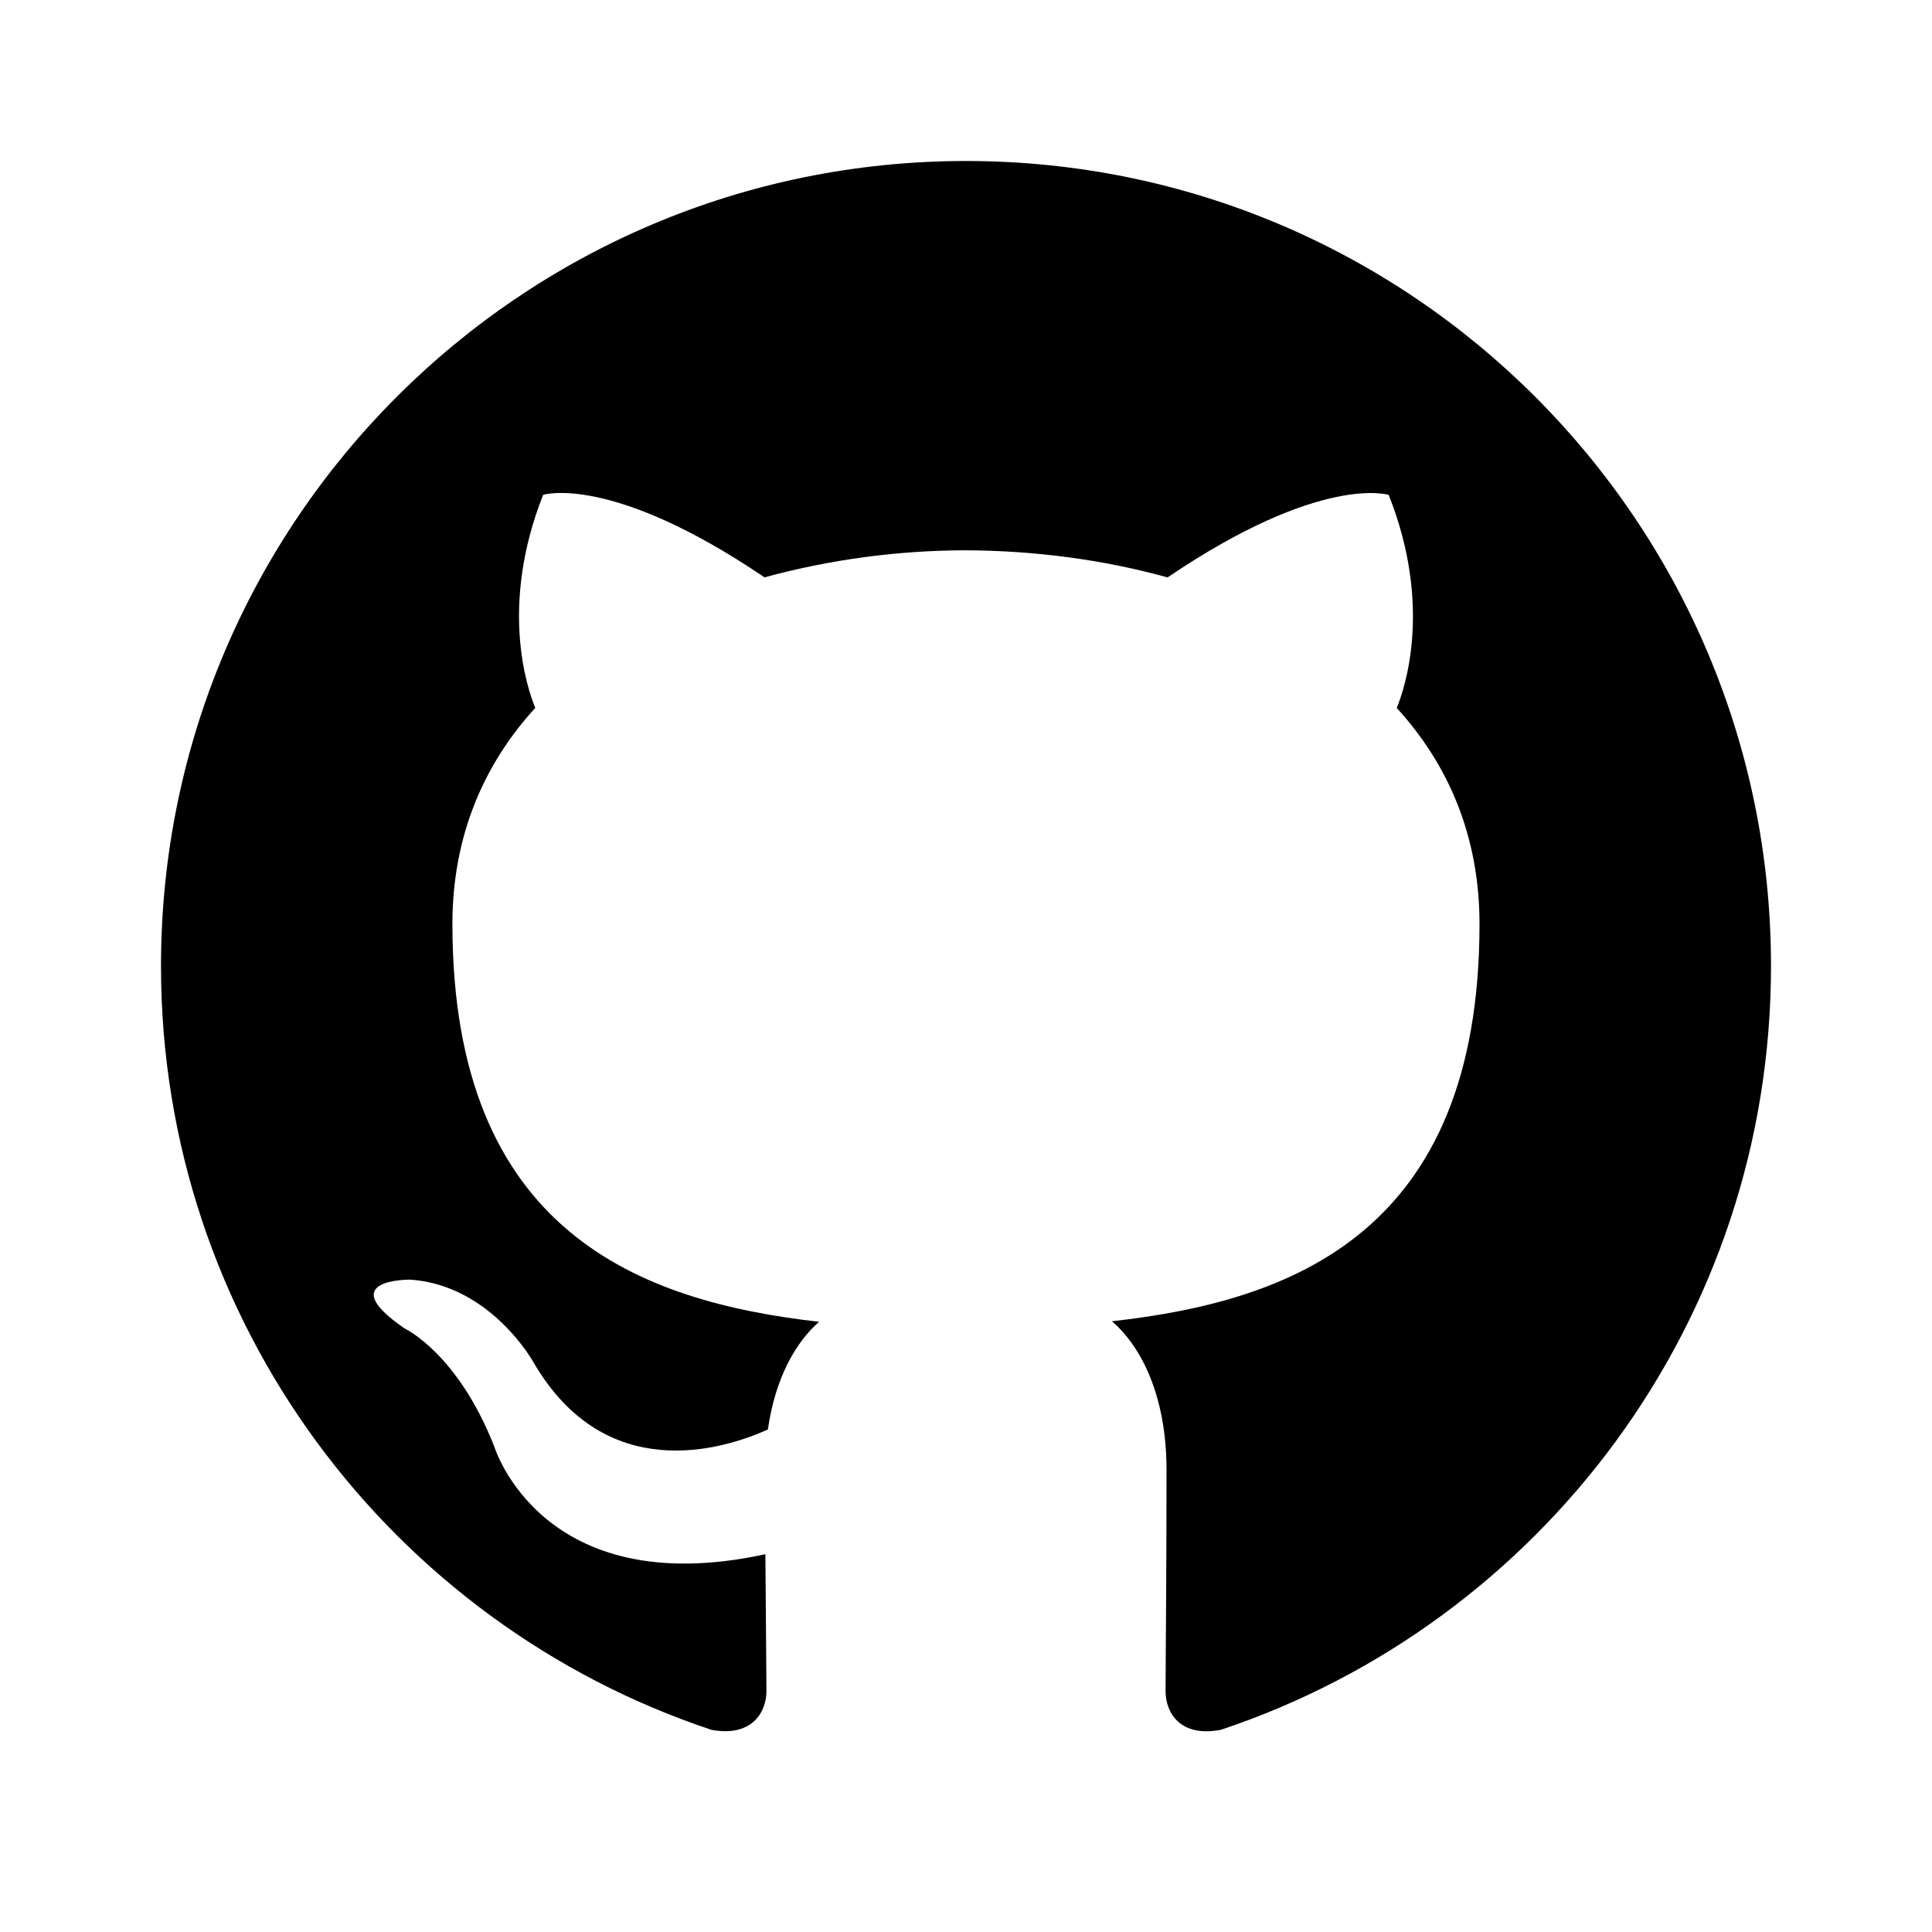
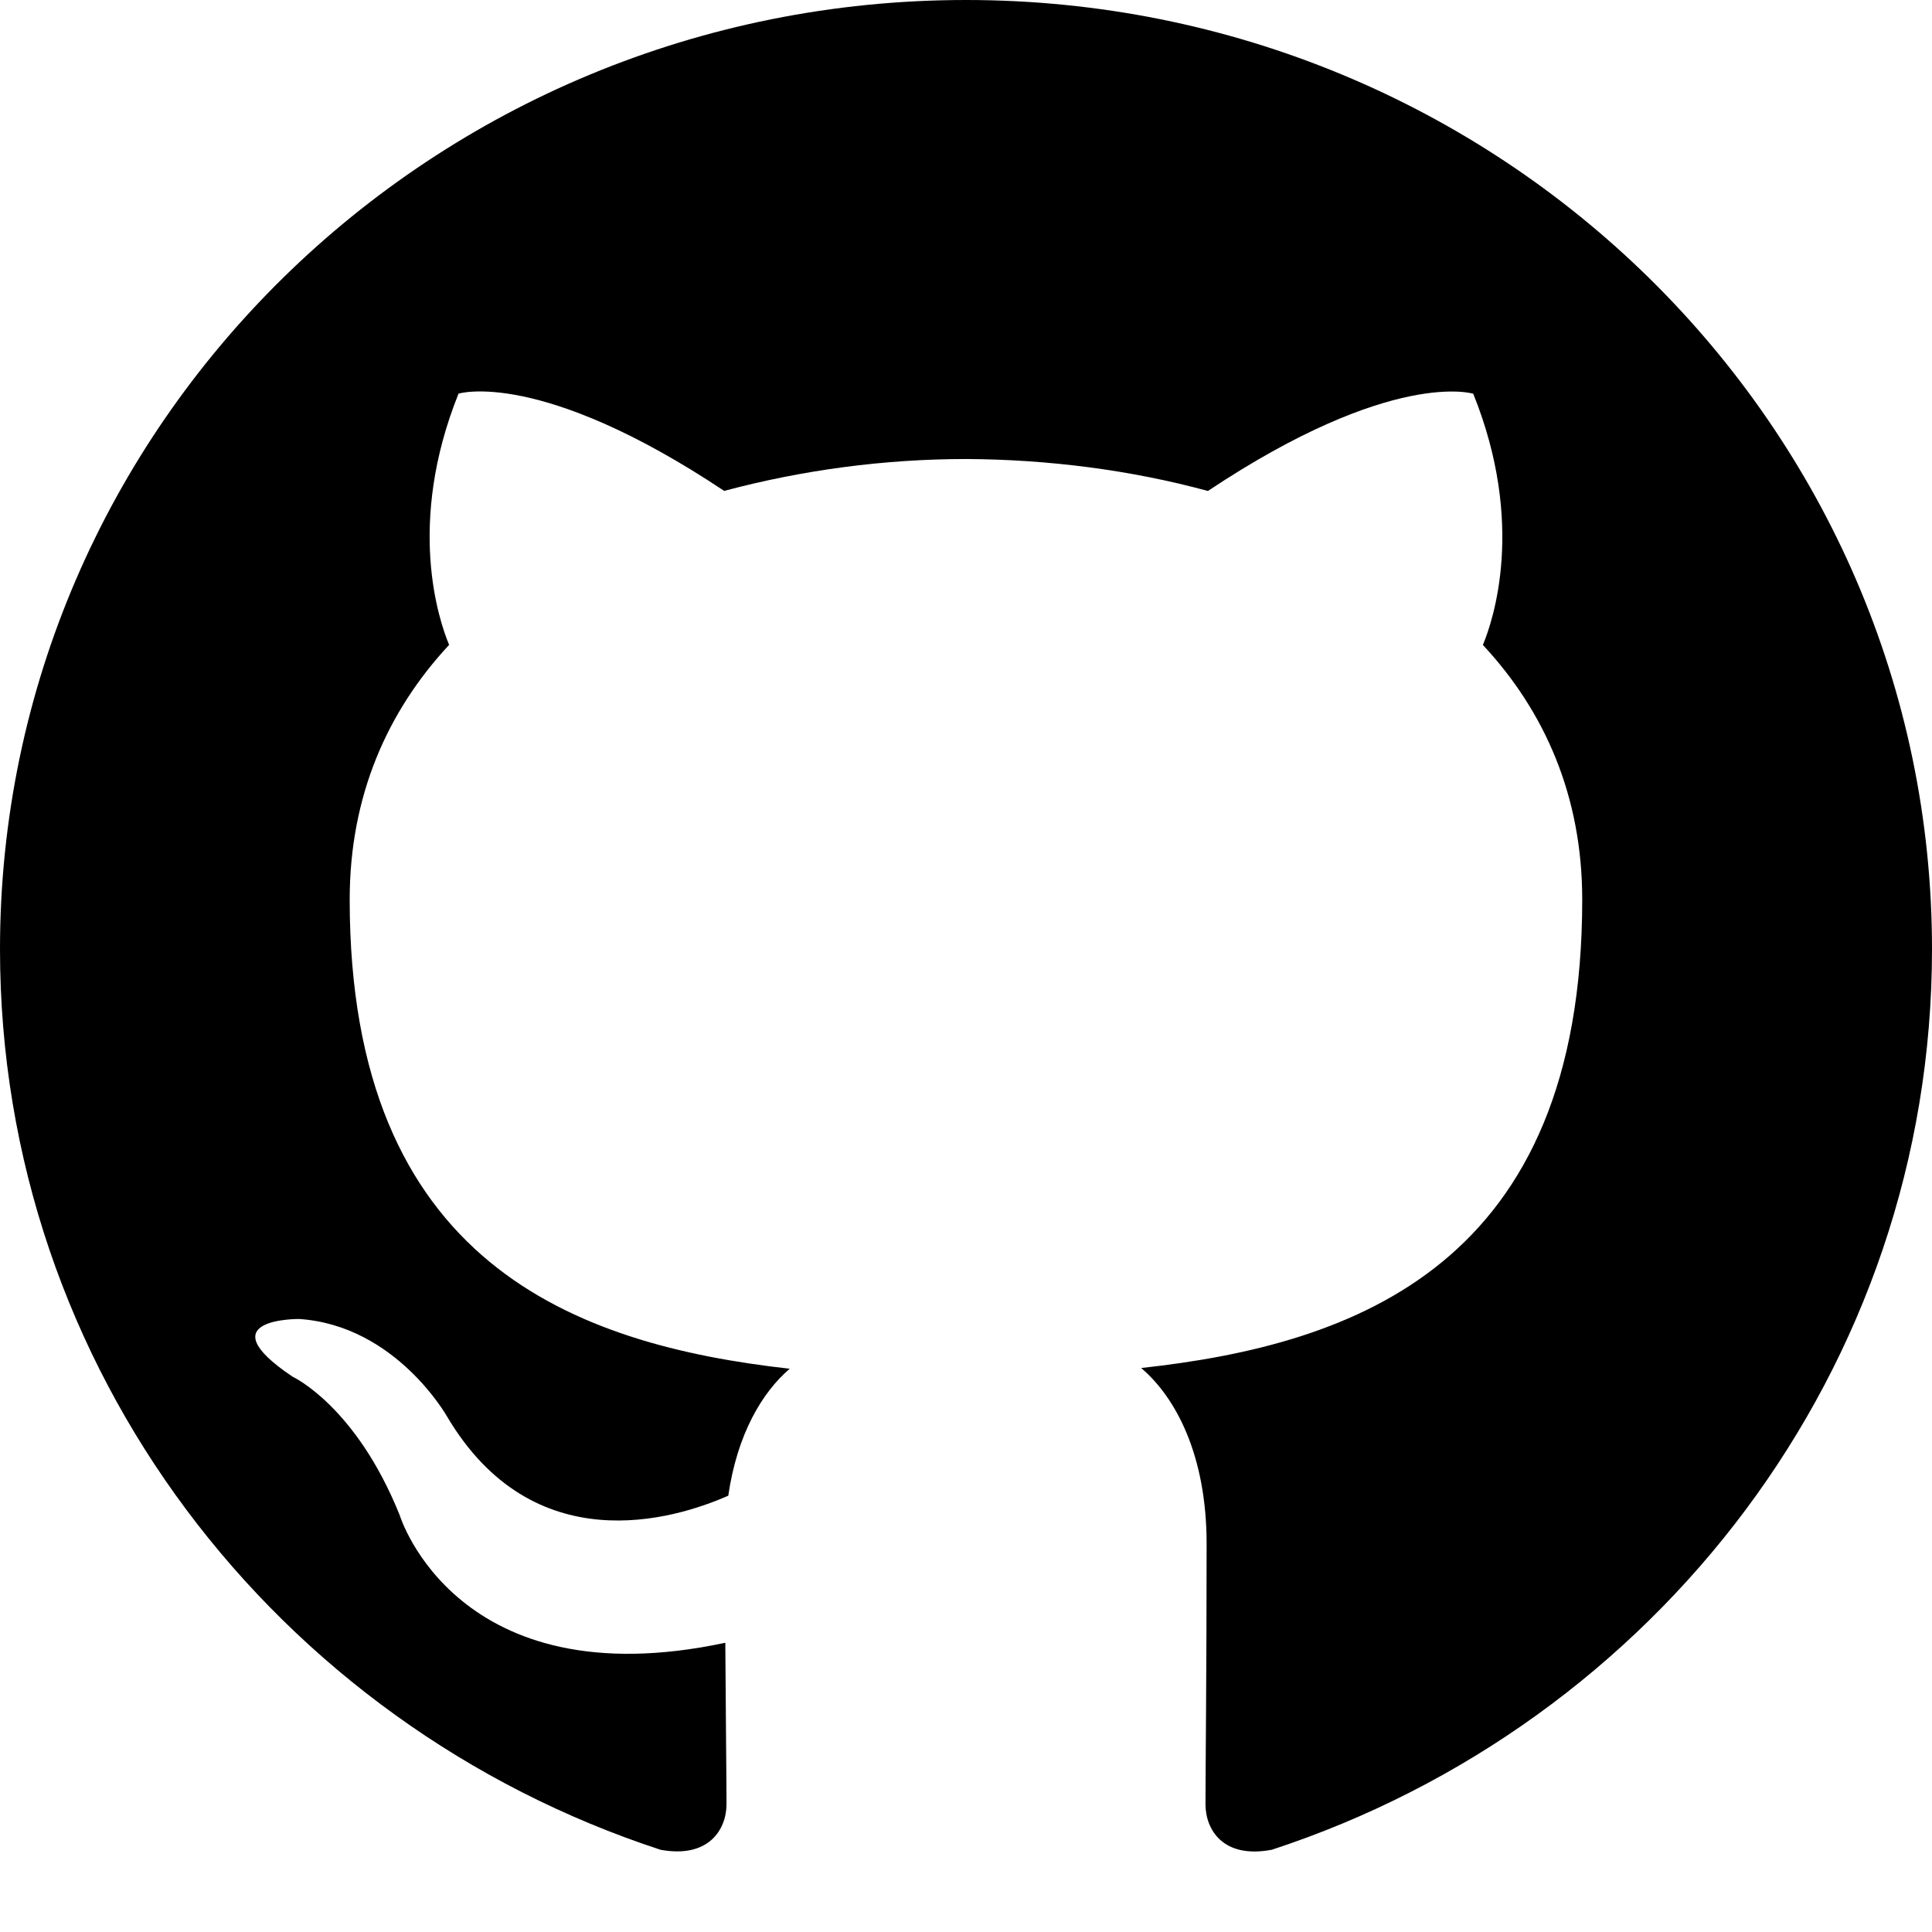
- <svg xmlns="http://www.w3.org/2000/svg" viewBox="0 0 24 24" fill="currentColor">
-   <path d="M12 2C6.477 2 2 6.477 2 12c0 4.42 2.865 8.166 6.839 9.489.5.092.682-.217.682-.482 0-.237-.008-.866-.013-1.7-2.782.604-3.369-1.34-3.369-1.34-.454-1.156-1.11-1.463-1.11-1.463-.908-.62.069-.608.069-.608 1.003.07 1.531 1.03 1.531 1.03.892 1.529 2.341 1.087 2.91.832.092-.647.35-1.088.636-1.338-2.22-.253-4.555-1.11-4.555-4.943 0-1.091.39-1.984 1.029-2.683-.103-.253-.446-1.27.098-2.647 0 0 .84-.269 2.75 1.025A9.578 9.578 0 0 1 12 6.836c.85.004 1.705.115 2.504.337 1.909-1.294 2.747-1.025 2.747-1.025.546 1.377.203 2.394.1 2.647.64.699 1.028 1.592 1.028 2.683 0 3.842-2.339 4.687-4.566 4.935.359.309.678.919.678 1.852 0 1.336-.012 2.415-.012 2.743 0 .267.18.578.688.48C19.138 20.163 22 16.418 22 12c0-5.523-4.477-10-10-10z" />
+ <svg xmlns="http://www.w3.org/2000/svg" width="24" height="24" viewBox="0 0 24 24" fill="none">
+   <path d="M12 0C5.372 0 0 5.279 0 11.791C0 17.003 3.438 21.419 8.207 22.979C8.807 23.088 9.025 22.724 9.025 22.411C9.025 22.132 9.016 21.39 9.01 20.407C5.671 21.119 4.967 18.827 4.967 18.827C4.422 17.464 3.635 17.102 3.635 17.102C2.545 16.371 3.718 16.385 3.718 16.385C4.921 16.467 5.555 17.599 5.555 17.599C6.625 19.402 8.364 18.881 9.047 18.58C9.157 17.817 9.467 17.297 9.81 17.003C7.146 16.704 4.344 15.694 4.344 11.174C4.344 9.888 4.812 8.835 5.579 8.011C5.455 7.712 5.044 6.513 5.696 4.89C5.696 4.89 6.704 4.573 8.996 6.098C9.975 5.837 10.985 5.703 12 5.702C13.02 5.707 14.046 5.838 15.005 6.099C17.296 4.574 18.301 4.891 18.301 4.891C18.956 6.514 18.545 7.714 18.421 8.012C19.189 8.836 19.655 9.889 19.655 11.175C19.655 15.706 16.848 16.702 14.176 16.994C14.606 17.359 14.989 18.078 14.989 19.178C14.989 20.753 14.975 22.026 14.975 22.412C14.975 22.727 15.191 23.094 15.8 22.978C20.566 21.416 24 17 24 11.791C24 5.279 18.628 0 12 0Z" fill="black" />
</svg>
